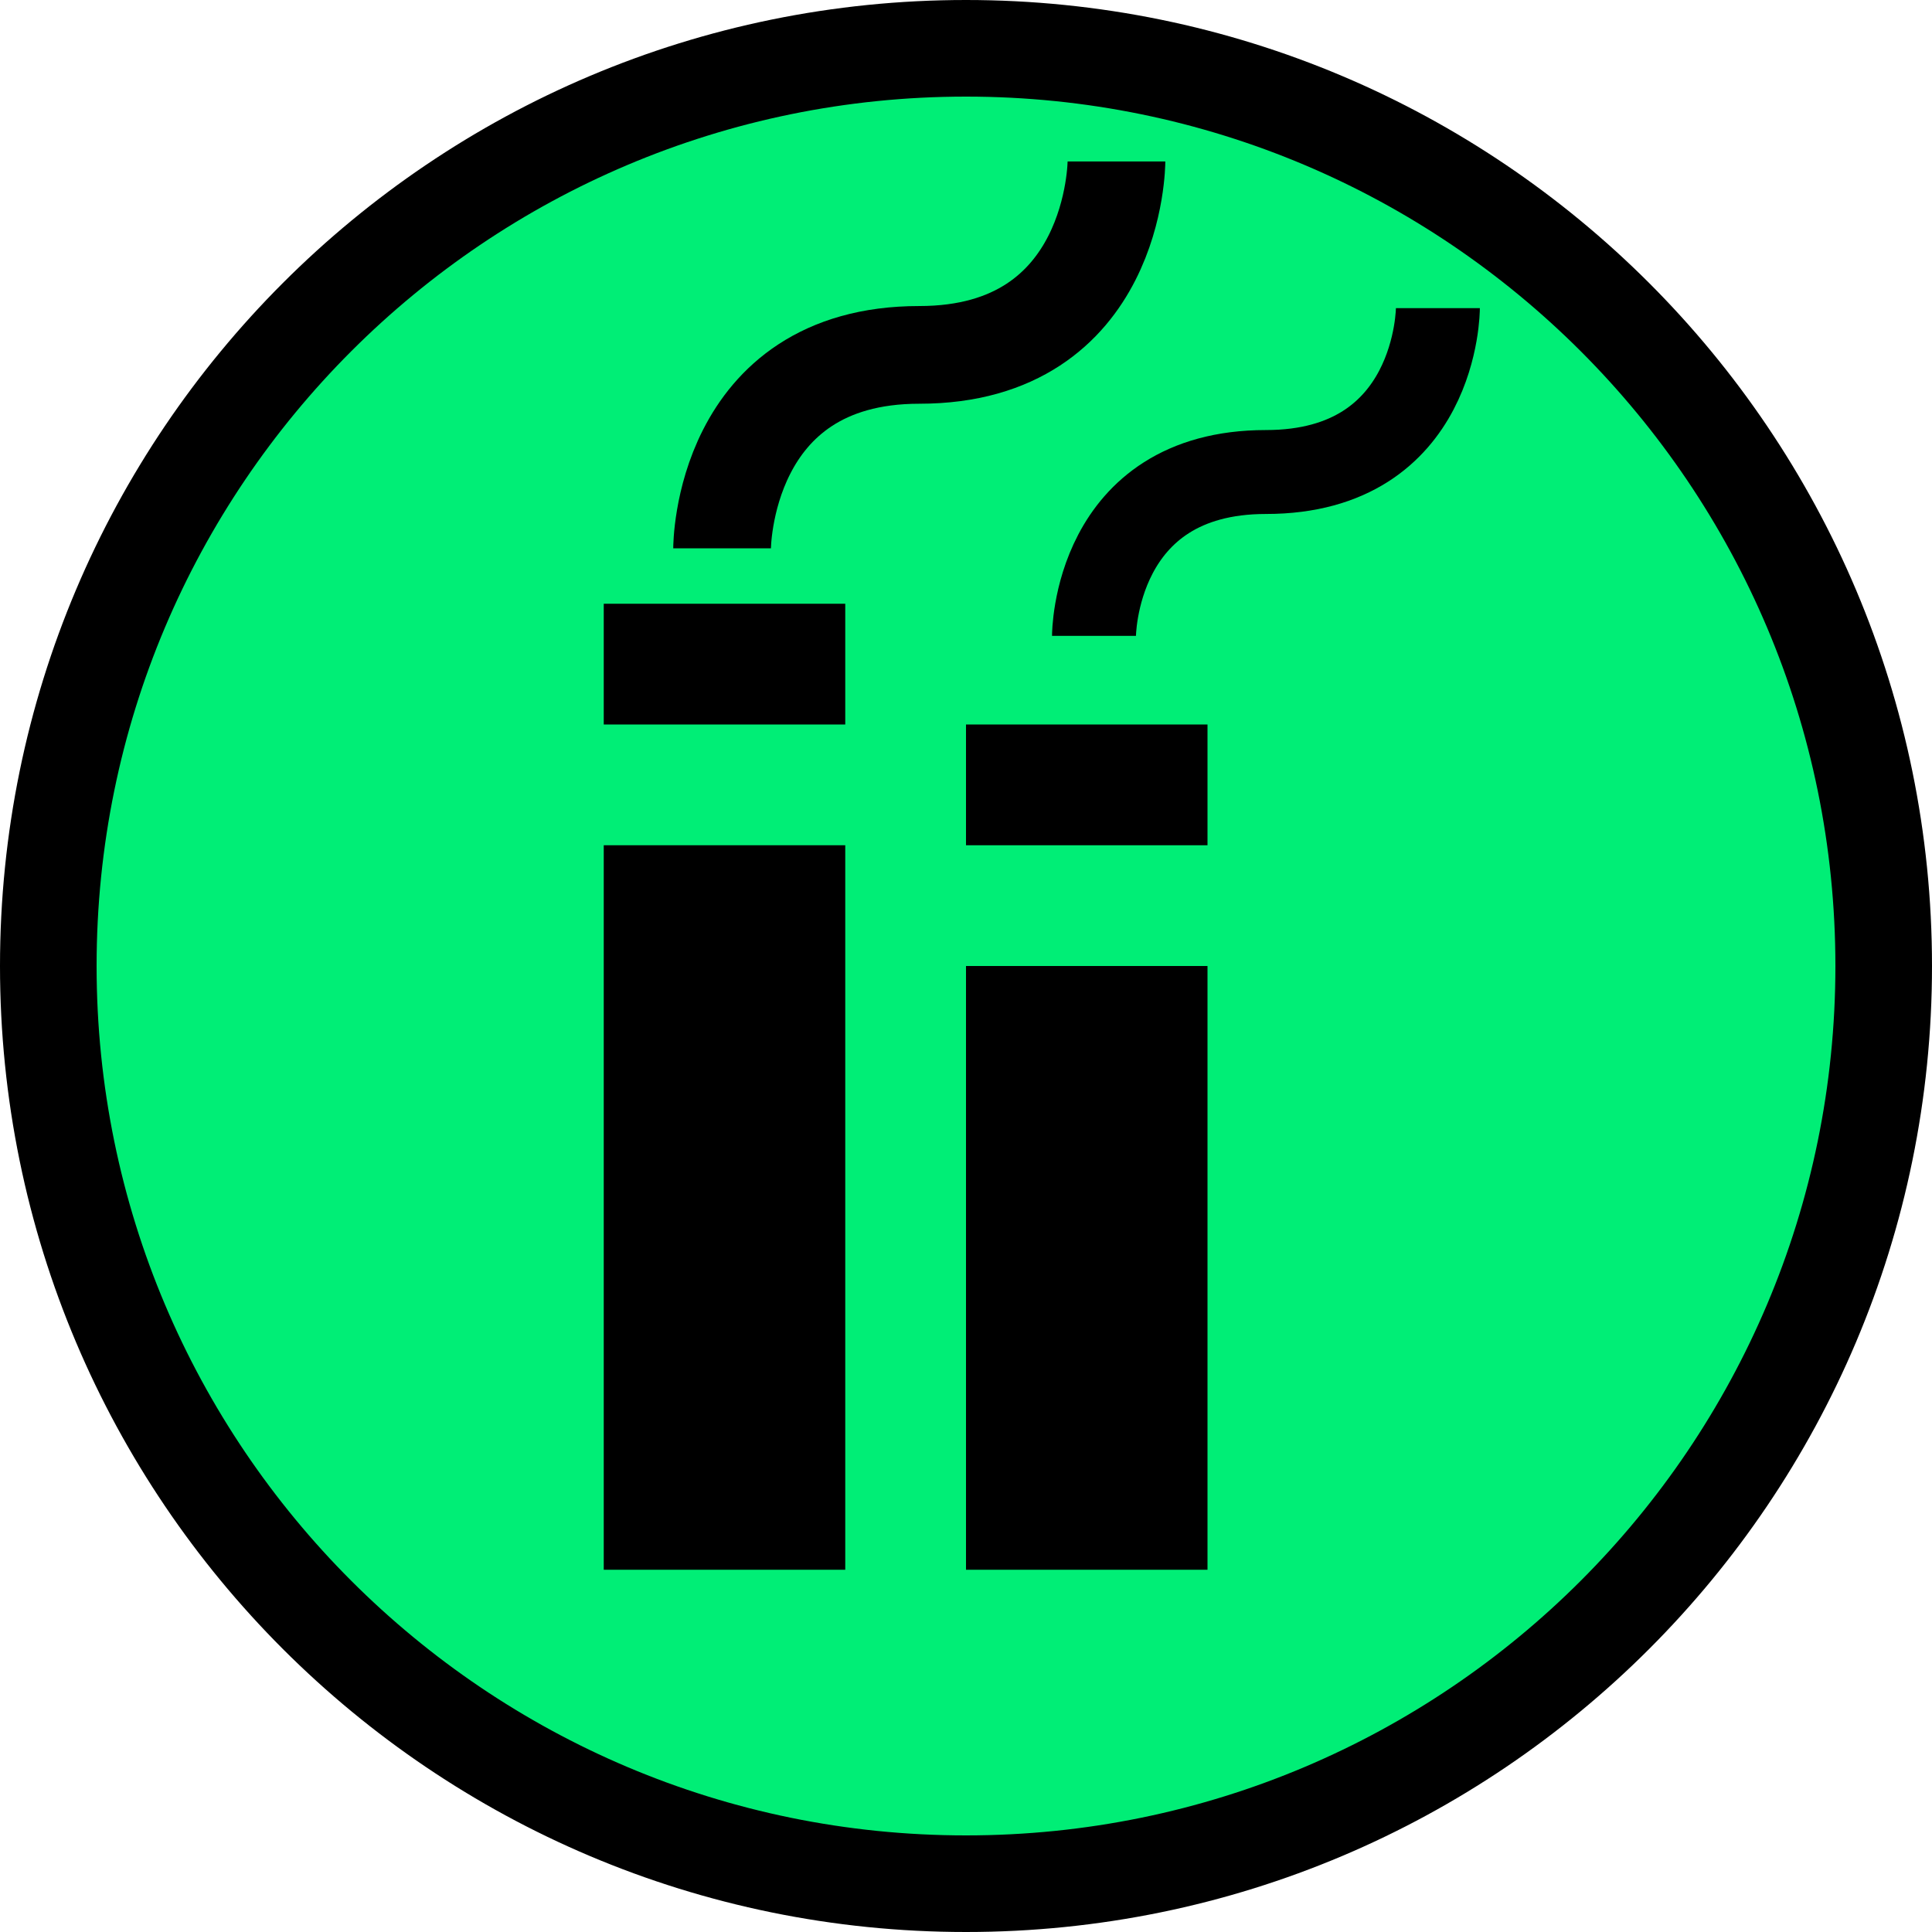
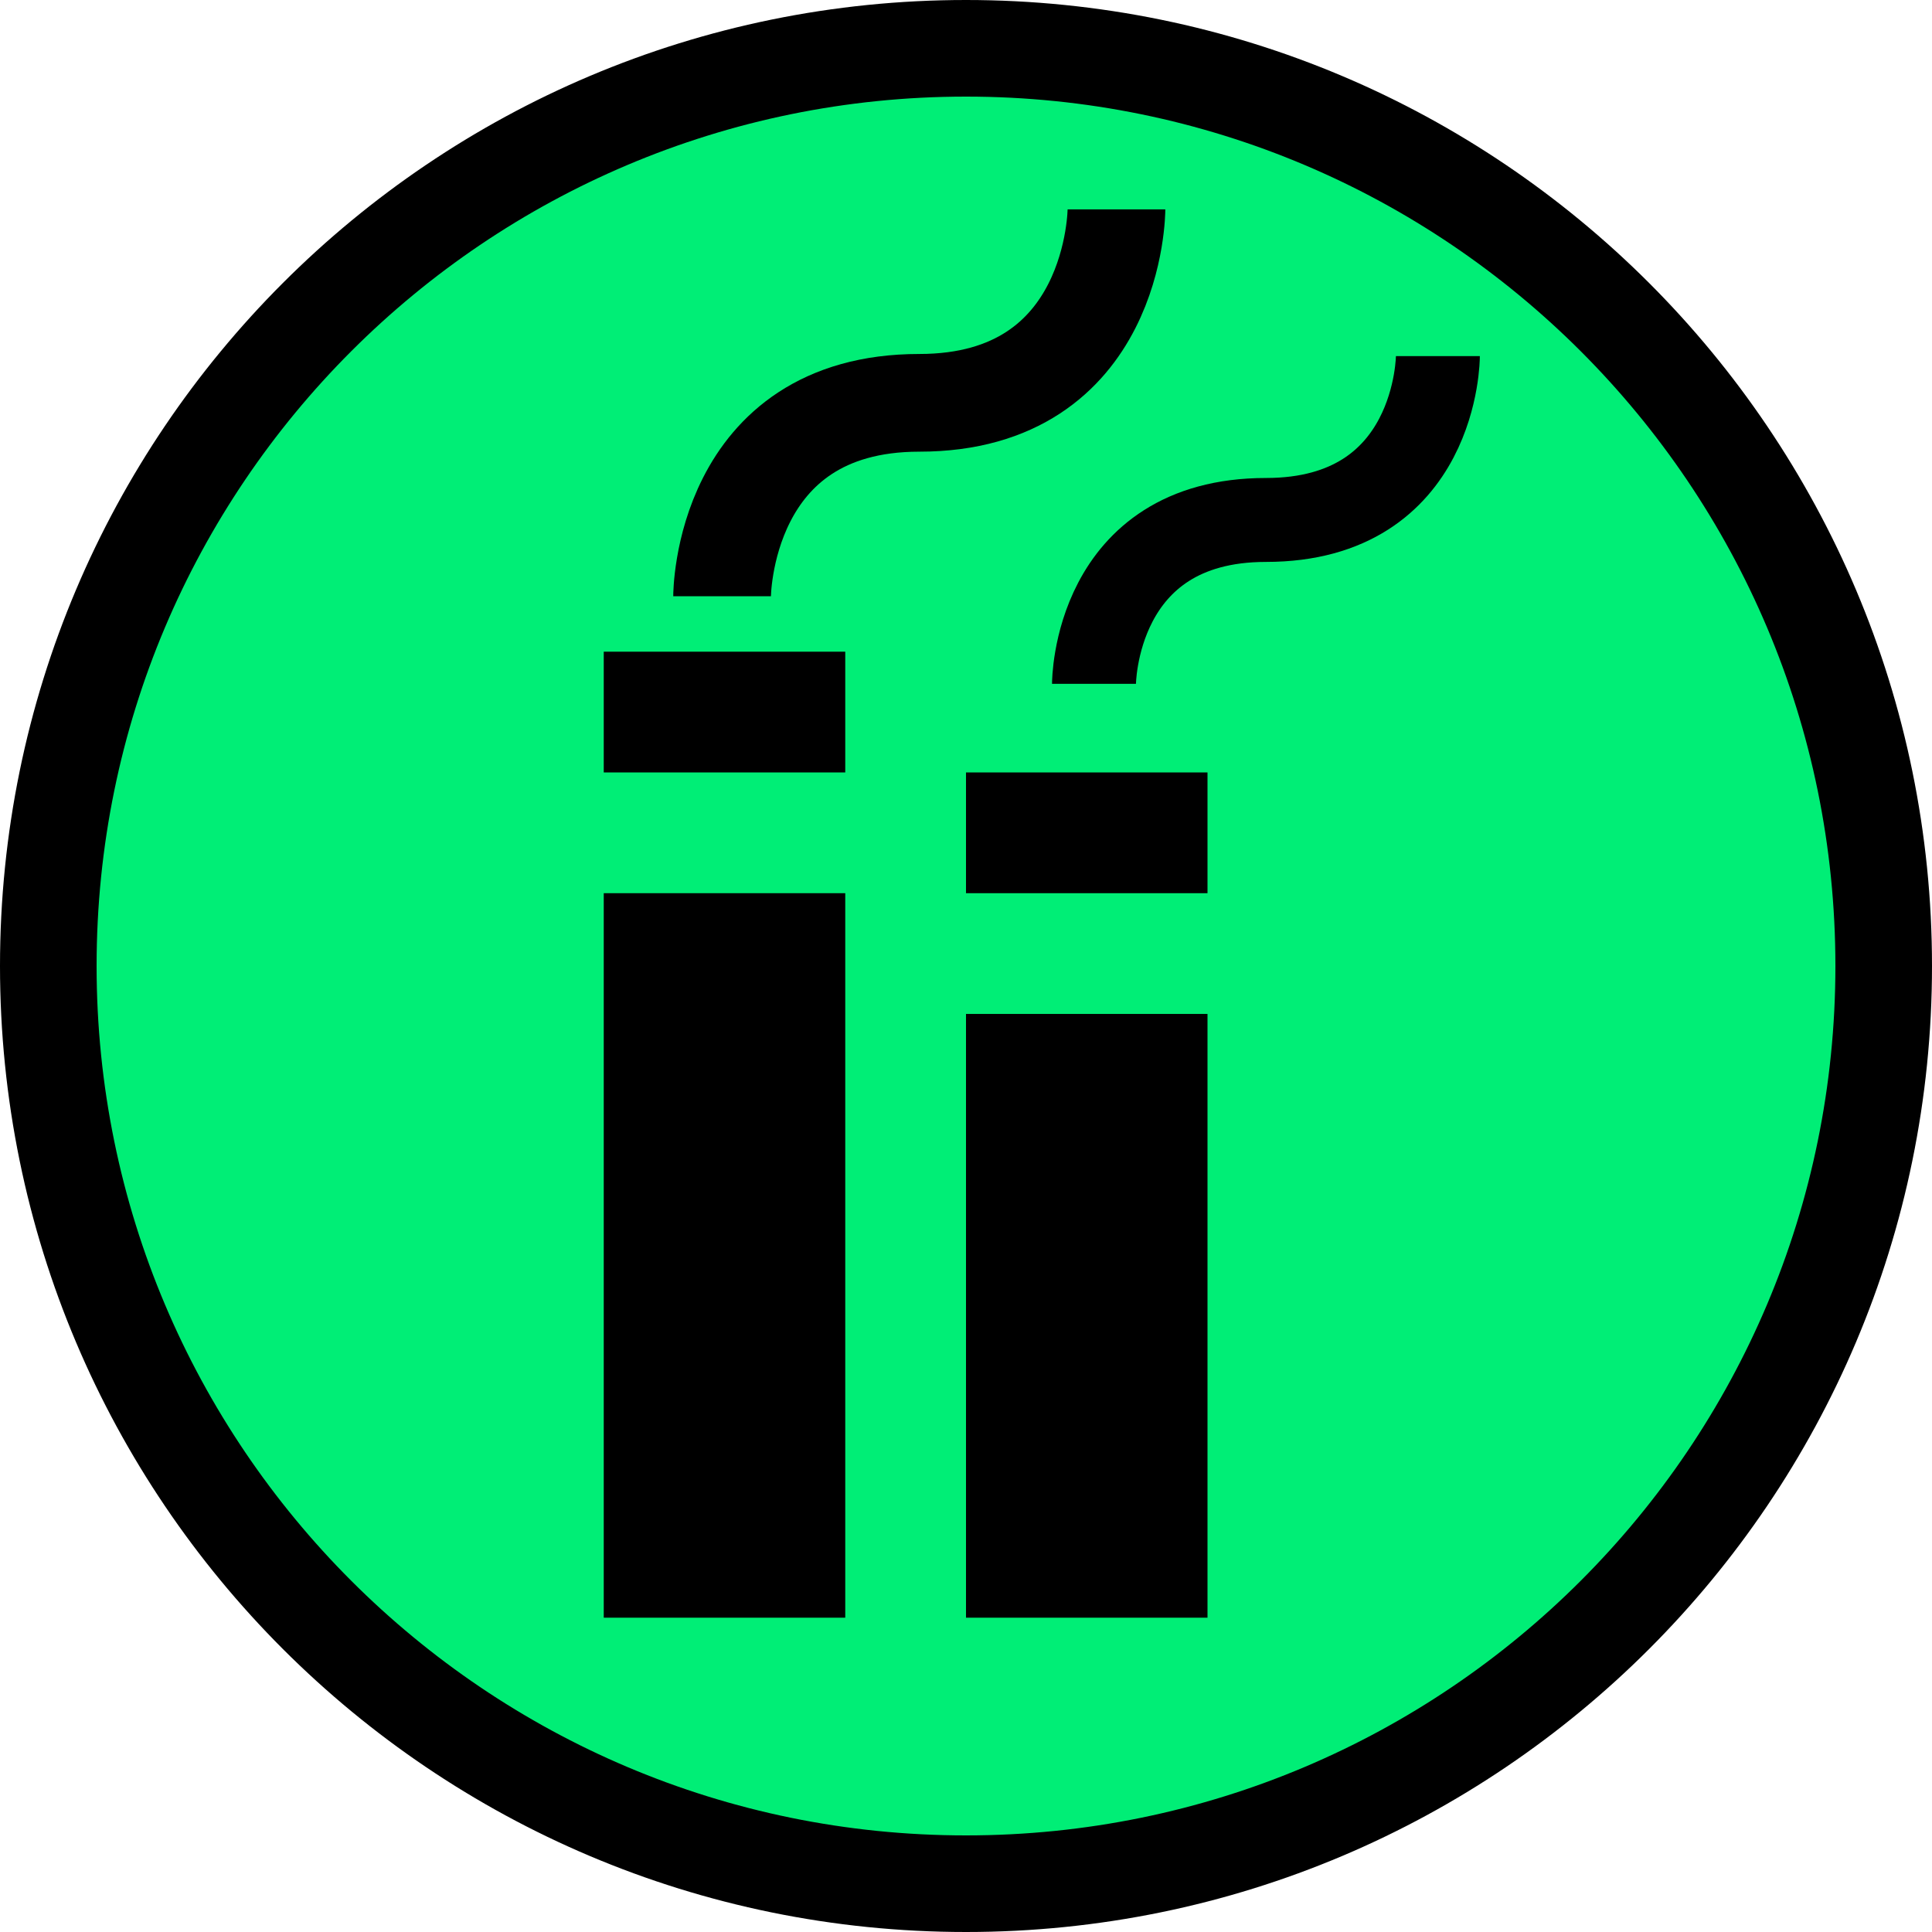
- <svg xmlns="http://www.w3.org/2000/svg" width="16" height="16" id="svg2" version="1.0">
-   <defs id="defs183" />
-   <ellipse style="fill:#00EE76;fill-opacity:1;stroke:#000000;stroke-width:0.8;stroke-opacity:1" id="background" cx="8" cy="8" rx="7.6" ry="7.6" />
-   <rect style="fill:#000000" x="5" y="7" width="2" height="6" id="rect2939" />
-   <path style="fill:none;stroke:#000000;stroke-width:0.809;stroke-opacity:1" d="m 5.98,4.541 c 0,0 0,-1.602 1.633,-1.602 1.633,0 1.633,-1.602 1.633,-1.602" id="path2941" />
-   <rect style="fill:#000000" x="8" y="8" width="2" height="5" id="rect2943" />
-   <rect style="fill:#000000" x="5" y="5" width="2" height="1" id="rect2947" />
-   <rect style="fill:#000000" x="8" y="6" width="2" height="1" id="rect2949" />
-   <path style="fill:none;stroke:#000000;stroke-width:0.695;stroke-opacity:1" d="m 9.06,5.266 c 0,0 0,-1.357 1.424,-1.357 1.424,0 1.424,-1.357 1.424,-1.357" id="path2941-2" />
+ <svg xmlns="http://www.w3.org/2000/svg" width="16.0px" height="16.0px" viewBox="0 0 16.0 16.0" version="1.1" id="SVGRoot">
+   <defs id="defs1801" />
+   <g id="g2965">
+     <circle style="fill:#00ee76;fill-opacity:1;stroke:#000000;stroke-width:0.8;stroke-opacity:1" id="background" cx="8" cy="8" r="7.6" />
+     <g id="g1855" transform="translate(0,0.3970238)">
+       <rect style="fill:#000000" x="5" y="7" width="2" height="6" id="rect2939" />
+       <path style="fill:none;stroke:#000000;stroke-width:0.809;stroke-opacity:1" d="m 5.98,4.541 c 0,0 0,-1.602 1.633,-1.602 1.633,0 1.633,-1.602 1.633,-1.602" id="path2941" />
+       <rect style="fill:#000000" x="8" y="8" width="2" height="5" id="rect2943" />
+       <rect style="fill:#000000" x="5" y="5" width="2" height="1" id="rect2947" />
+       <rect style="fill:#000000" x="8" y="6" width="2" height="1" id="rect2949" />
+       <path style="fill:none;stroke:#000000;stroke-width:0.695;stroke-opacity:1" d="m 9.06,5.266 c 0,0 0,-1.357 1.424,-1.357 1.424,0 1.424,-1.357 1.424,-1.357" id="path2941-2" />
+     </g>
+   </g>
</svg>
